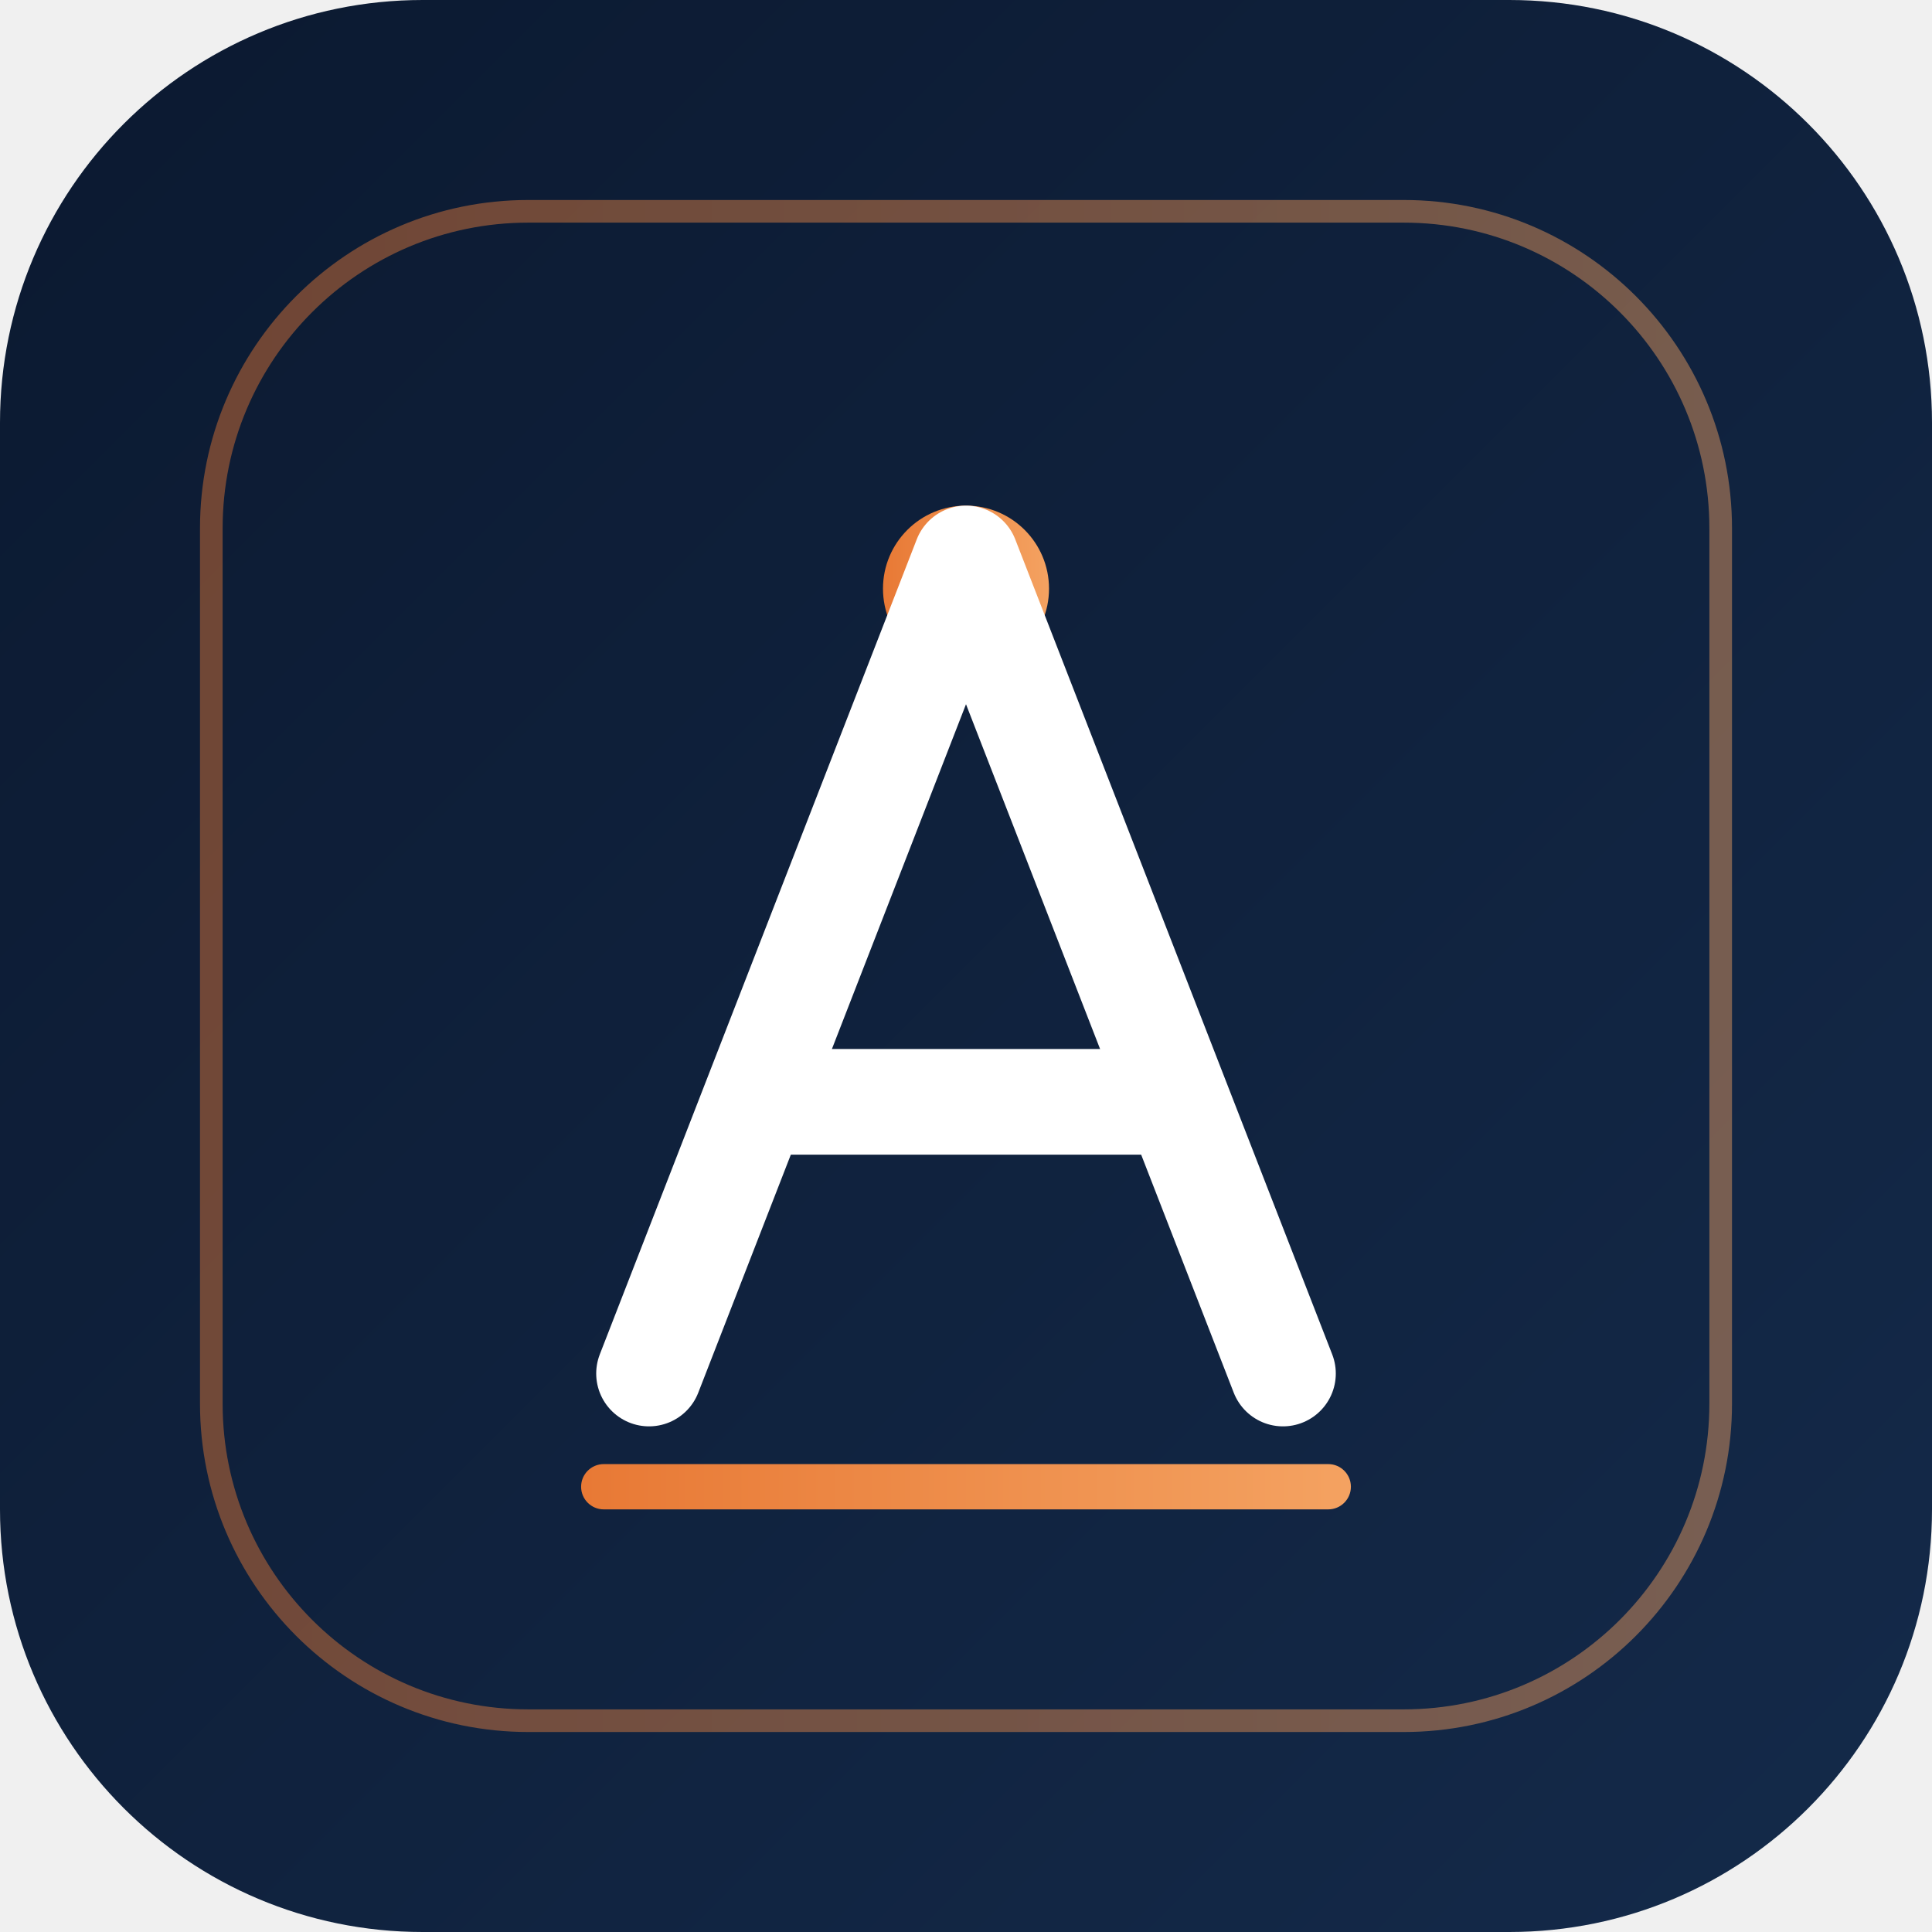
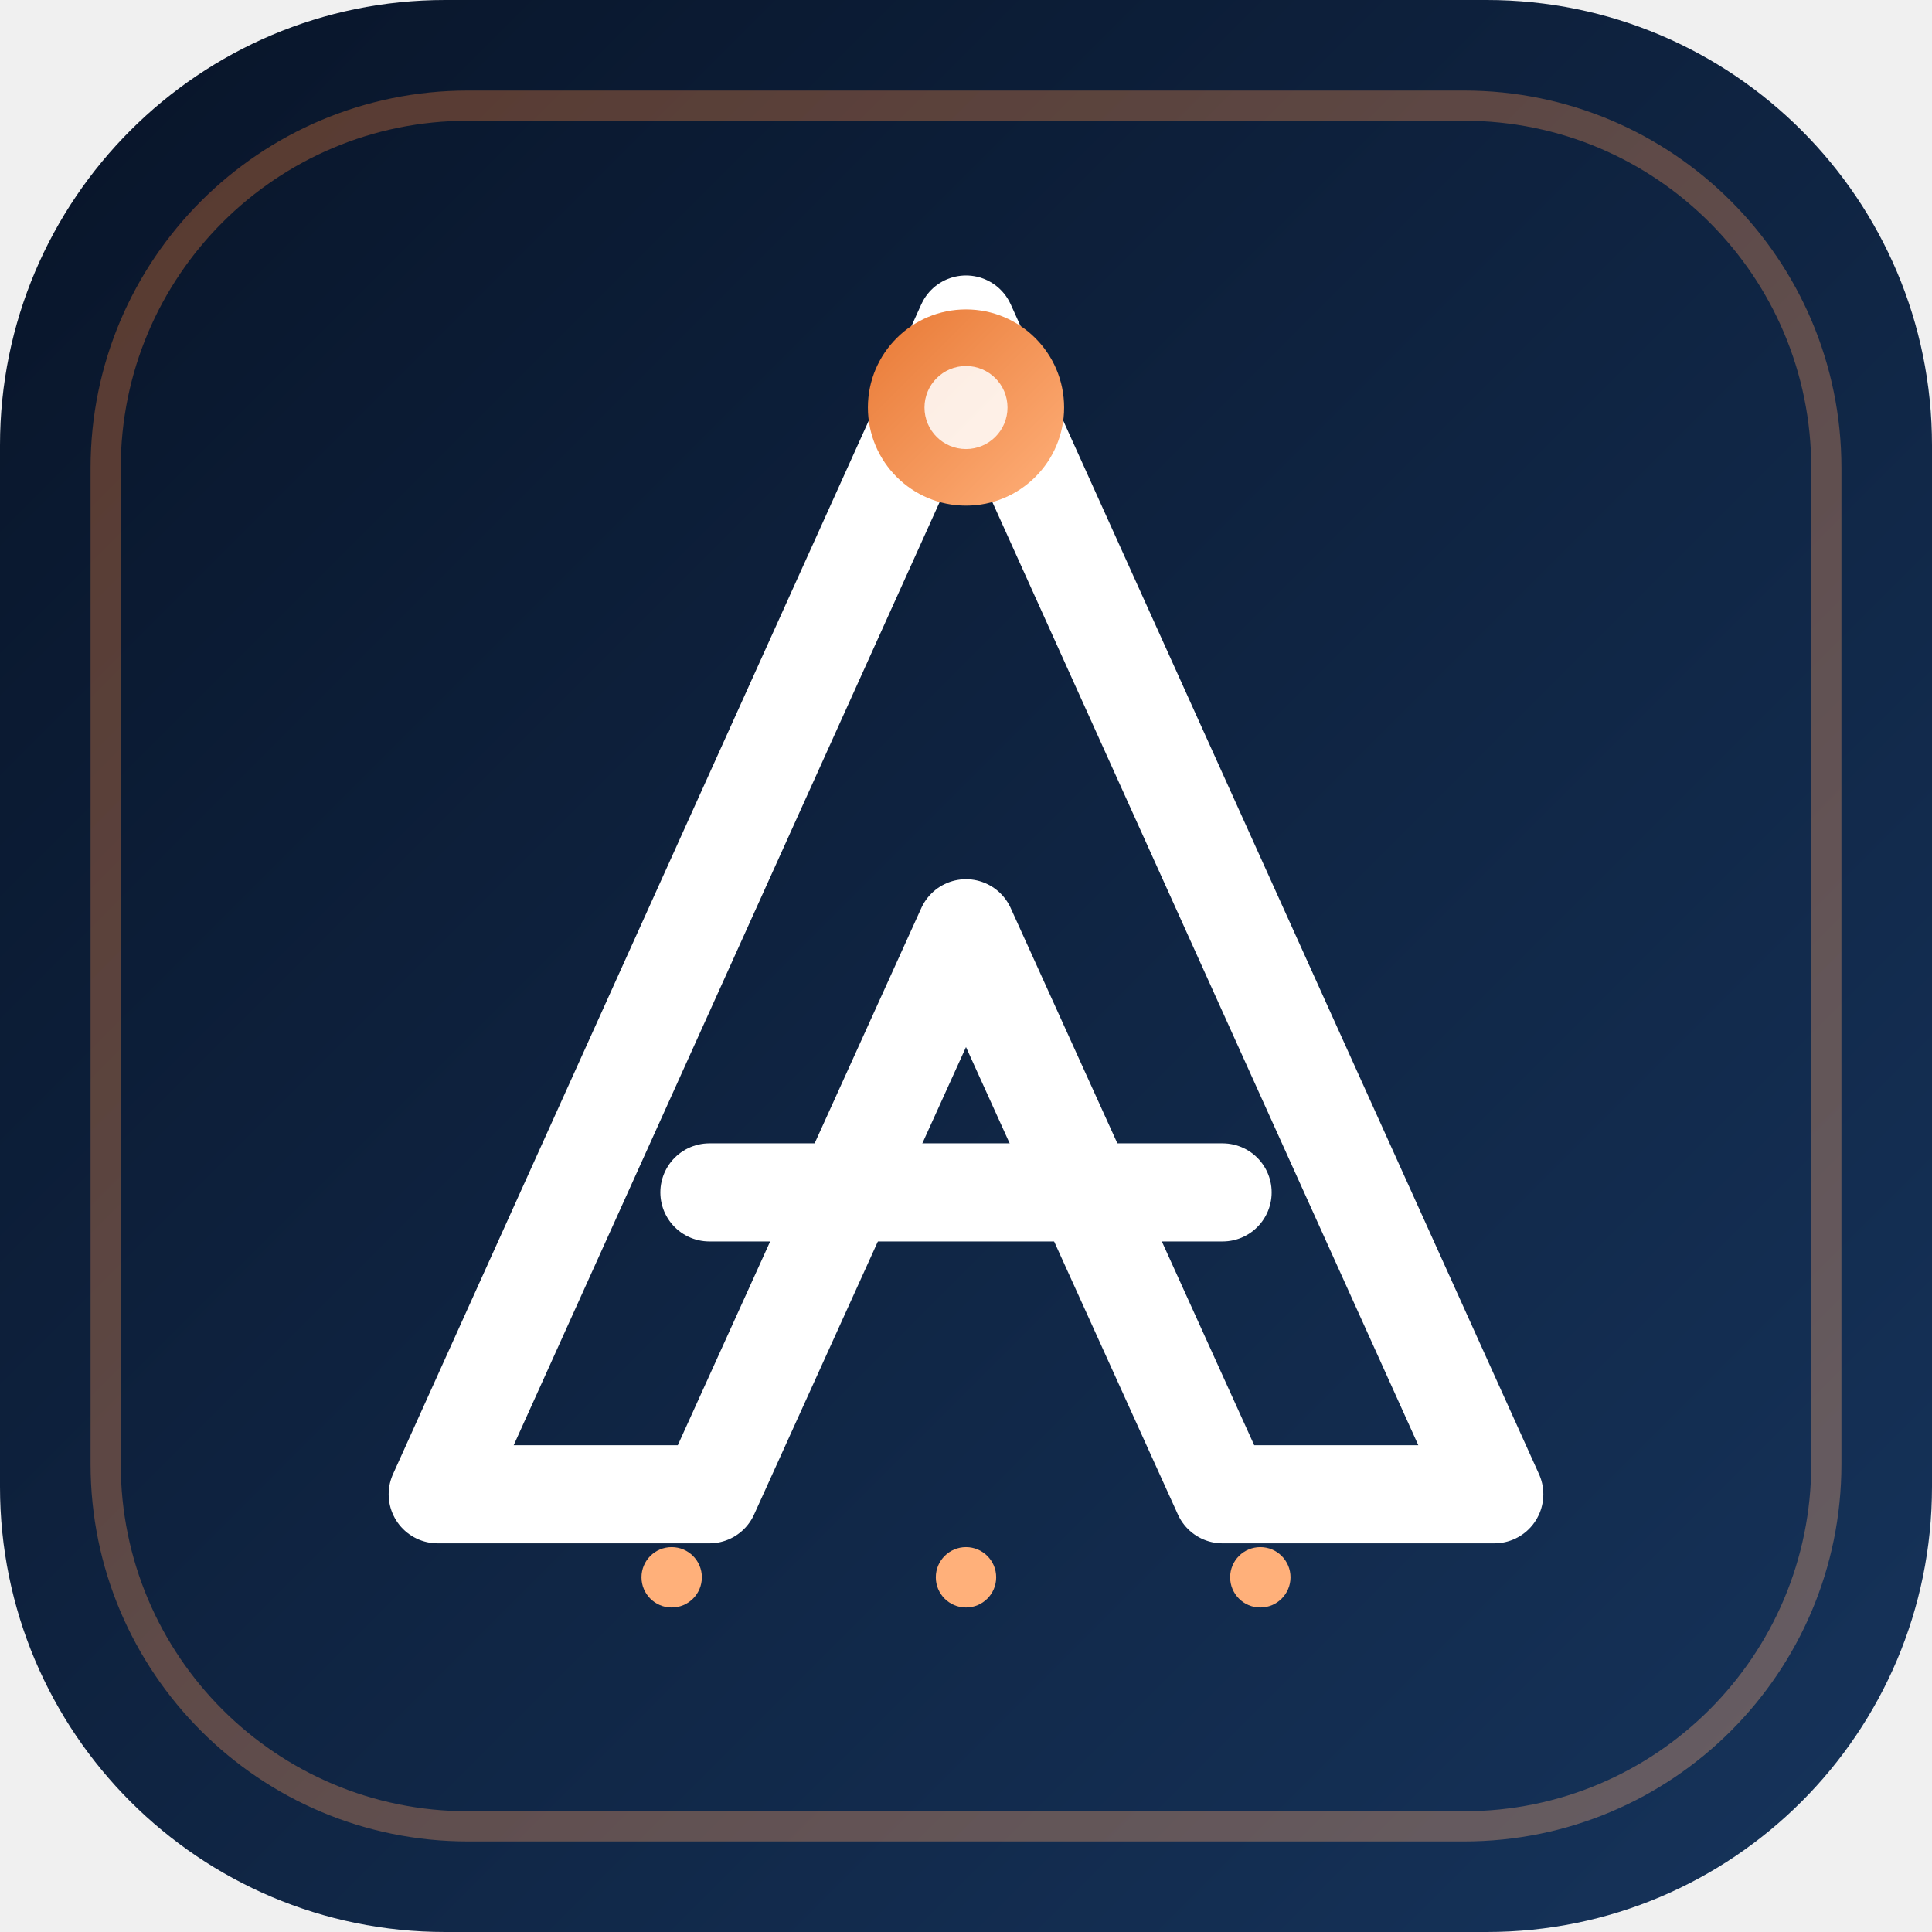
<svg xmlns="http://www.w3.org/2000/svg" width="512" height="512" viewBox="0 0 512 512" role="img" aria-label="Arqvexa">
  <defs>
-     <linearGradient id="bg" x1="0%" y1="0%" x2="100%" y2="100%">
-       <stop offset="0%" stop-color="#0b1930" />
-       <stop offset="100%" stop-color="#142a4a" />
+     <linearGradient id="icon-bg" x1="0%" y1="0%" x2="100%" y2="100%">
+       <stop offset="0%" stop-color="#081428" />
+       <stop offset="100%" stop-color="#16345c" />
    </linearGradient>
-     <linearGradient id="accent" x1="0%" y1="0%" x2="100%" y2="0%">
+     <linearGradient id="icon-accent" x1="0%" y1="0%" x2="100%" y2="100%">
      <stop offset="0%" stop-color="#e87935" />
-       <stop offset="100%" stop-color="#f4a261" />
+       <stop offset="100%" stop-color="#ffb07a" />
    </linearGradient>
  </defs>
-   <rect width="512" height="512" rx="112" fill="url(#bg)" />
-   <rect x="56" y="56" width="400" height="400" rx="84" fill="none" stroke="url(#accent)" stroke-width="6" opacity="0.45" />
-   <circle cx="256" cy="156" r="22" fill="url(#accent)" />
-   <path d="M172 364 L256 148 L340 364" fill="none" stroke="#ffffff" stroke-width="28" stroke-linecap="round" stroke-linejoin="round" />
-   <path d="M204 292 H308" fill="none" stroke="#ffffff" stroke-width="28" stroke-linecap="round" />
-   <rect x="154" y="388" width="204" height="12" rx="6" fill="url(#accent)" />
+   <rect width="512" height="512" rx="118" fill="url(#icon-bg)" />
+   <rect x="28" y="28" width="456" height="456" rx="96" fill="none" stroke="url(#icon-accent)" stroke-width="8" opacity="0.35" />
+   <path d="M256 86 L396 396 H324 L256 246 L188 396 H116 Z" fill="none" stroke="#ffffff" stroke-width="26" stroke-linejoin="round" stroke-linecap="round" />
+   <path d="M188 316 H324" fill="none" stroke="#ffffff" stroke-width="26" stroke-linecap="round" />
+   <path d="M324 188 V396" fill="none" stroke="url(#icon-accent)" stroke-width="16" stroke-linecap="round" stroke-dasharray="0 28" />
+   <circle cx="256" cy="108" r="26" fill="url(#icon-accent)" />
+   <circle cx="256" cy="108" r="11" fill="#fff" opacity="0.85" />
+   <path d="M148 418 H364" stroke="url(#icon-accent)" stroke-width="12" stroke-linecap="round" />
+   <circle cx="178" cy="418" r="8" fill="#ffb07a" />
+   <circle cx="256" cy="418" r="8" fill="#ffb07a" />
+   <circle cx="334" cy="418" r="8" fill="#ffb07a" />
</svg>
